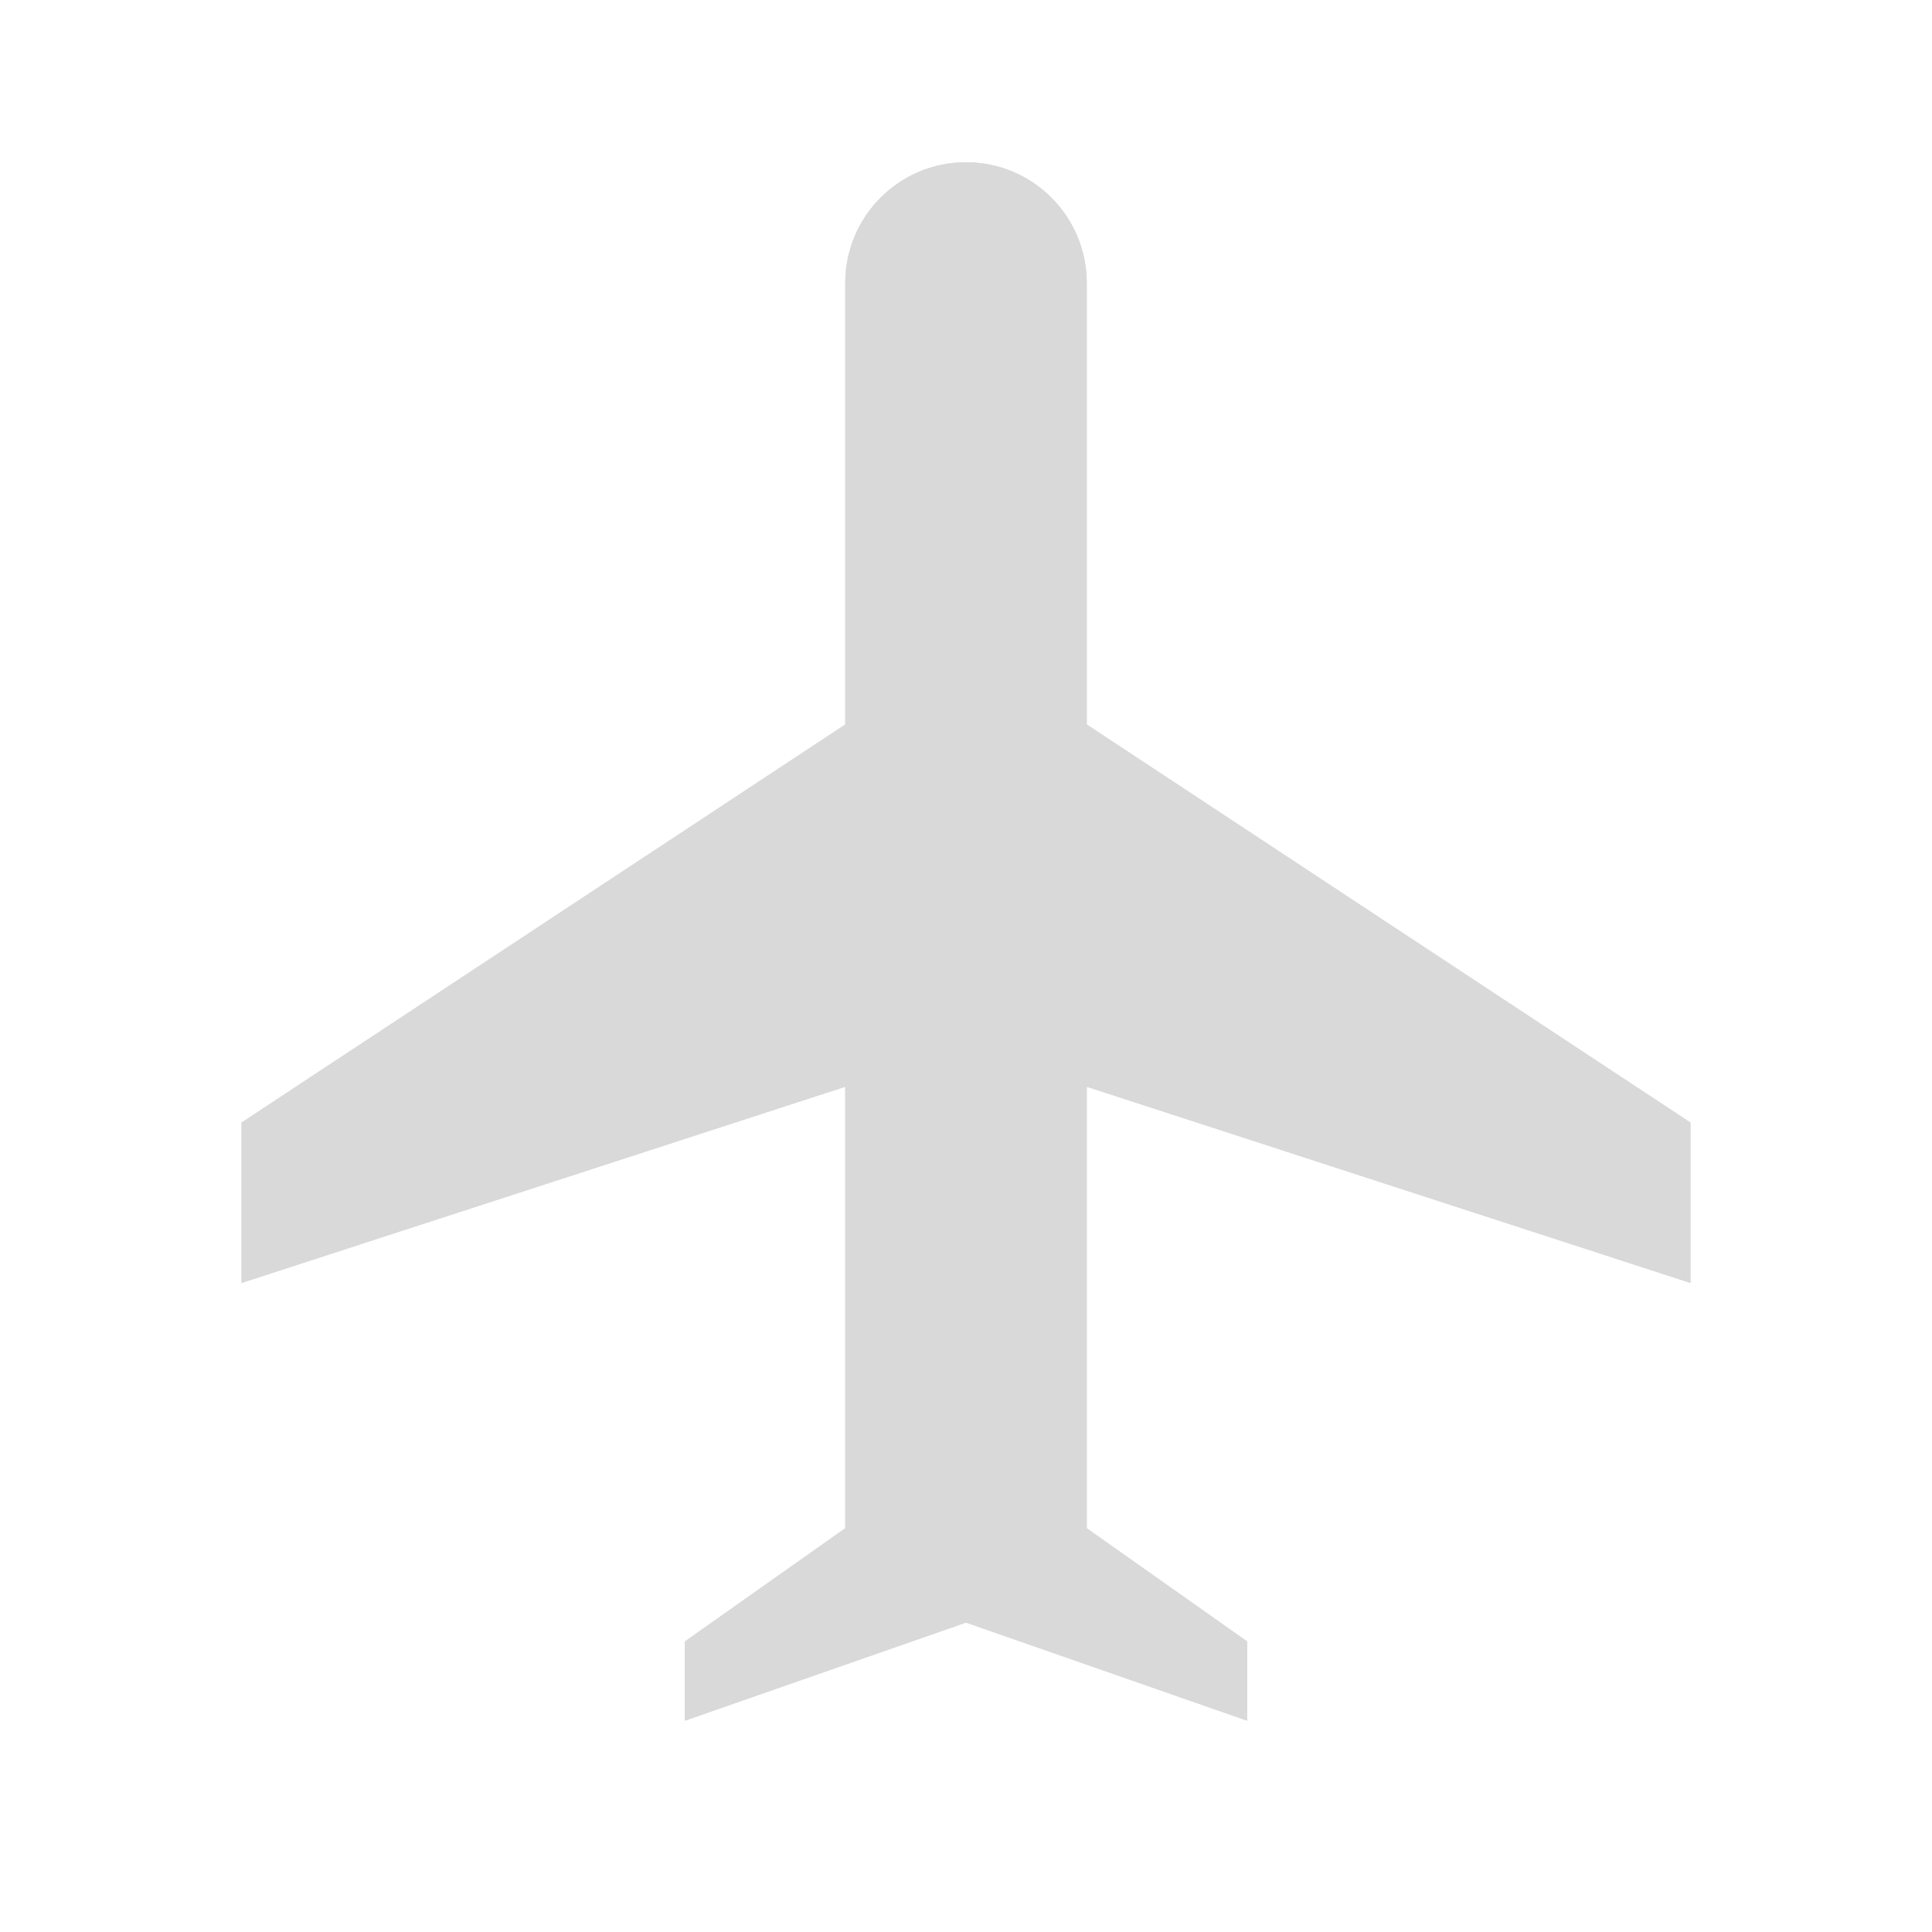
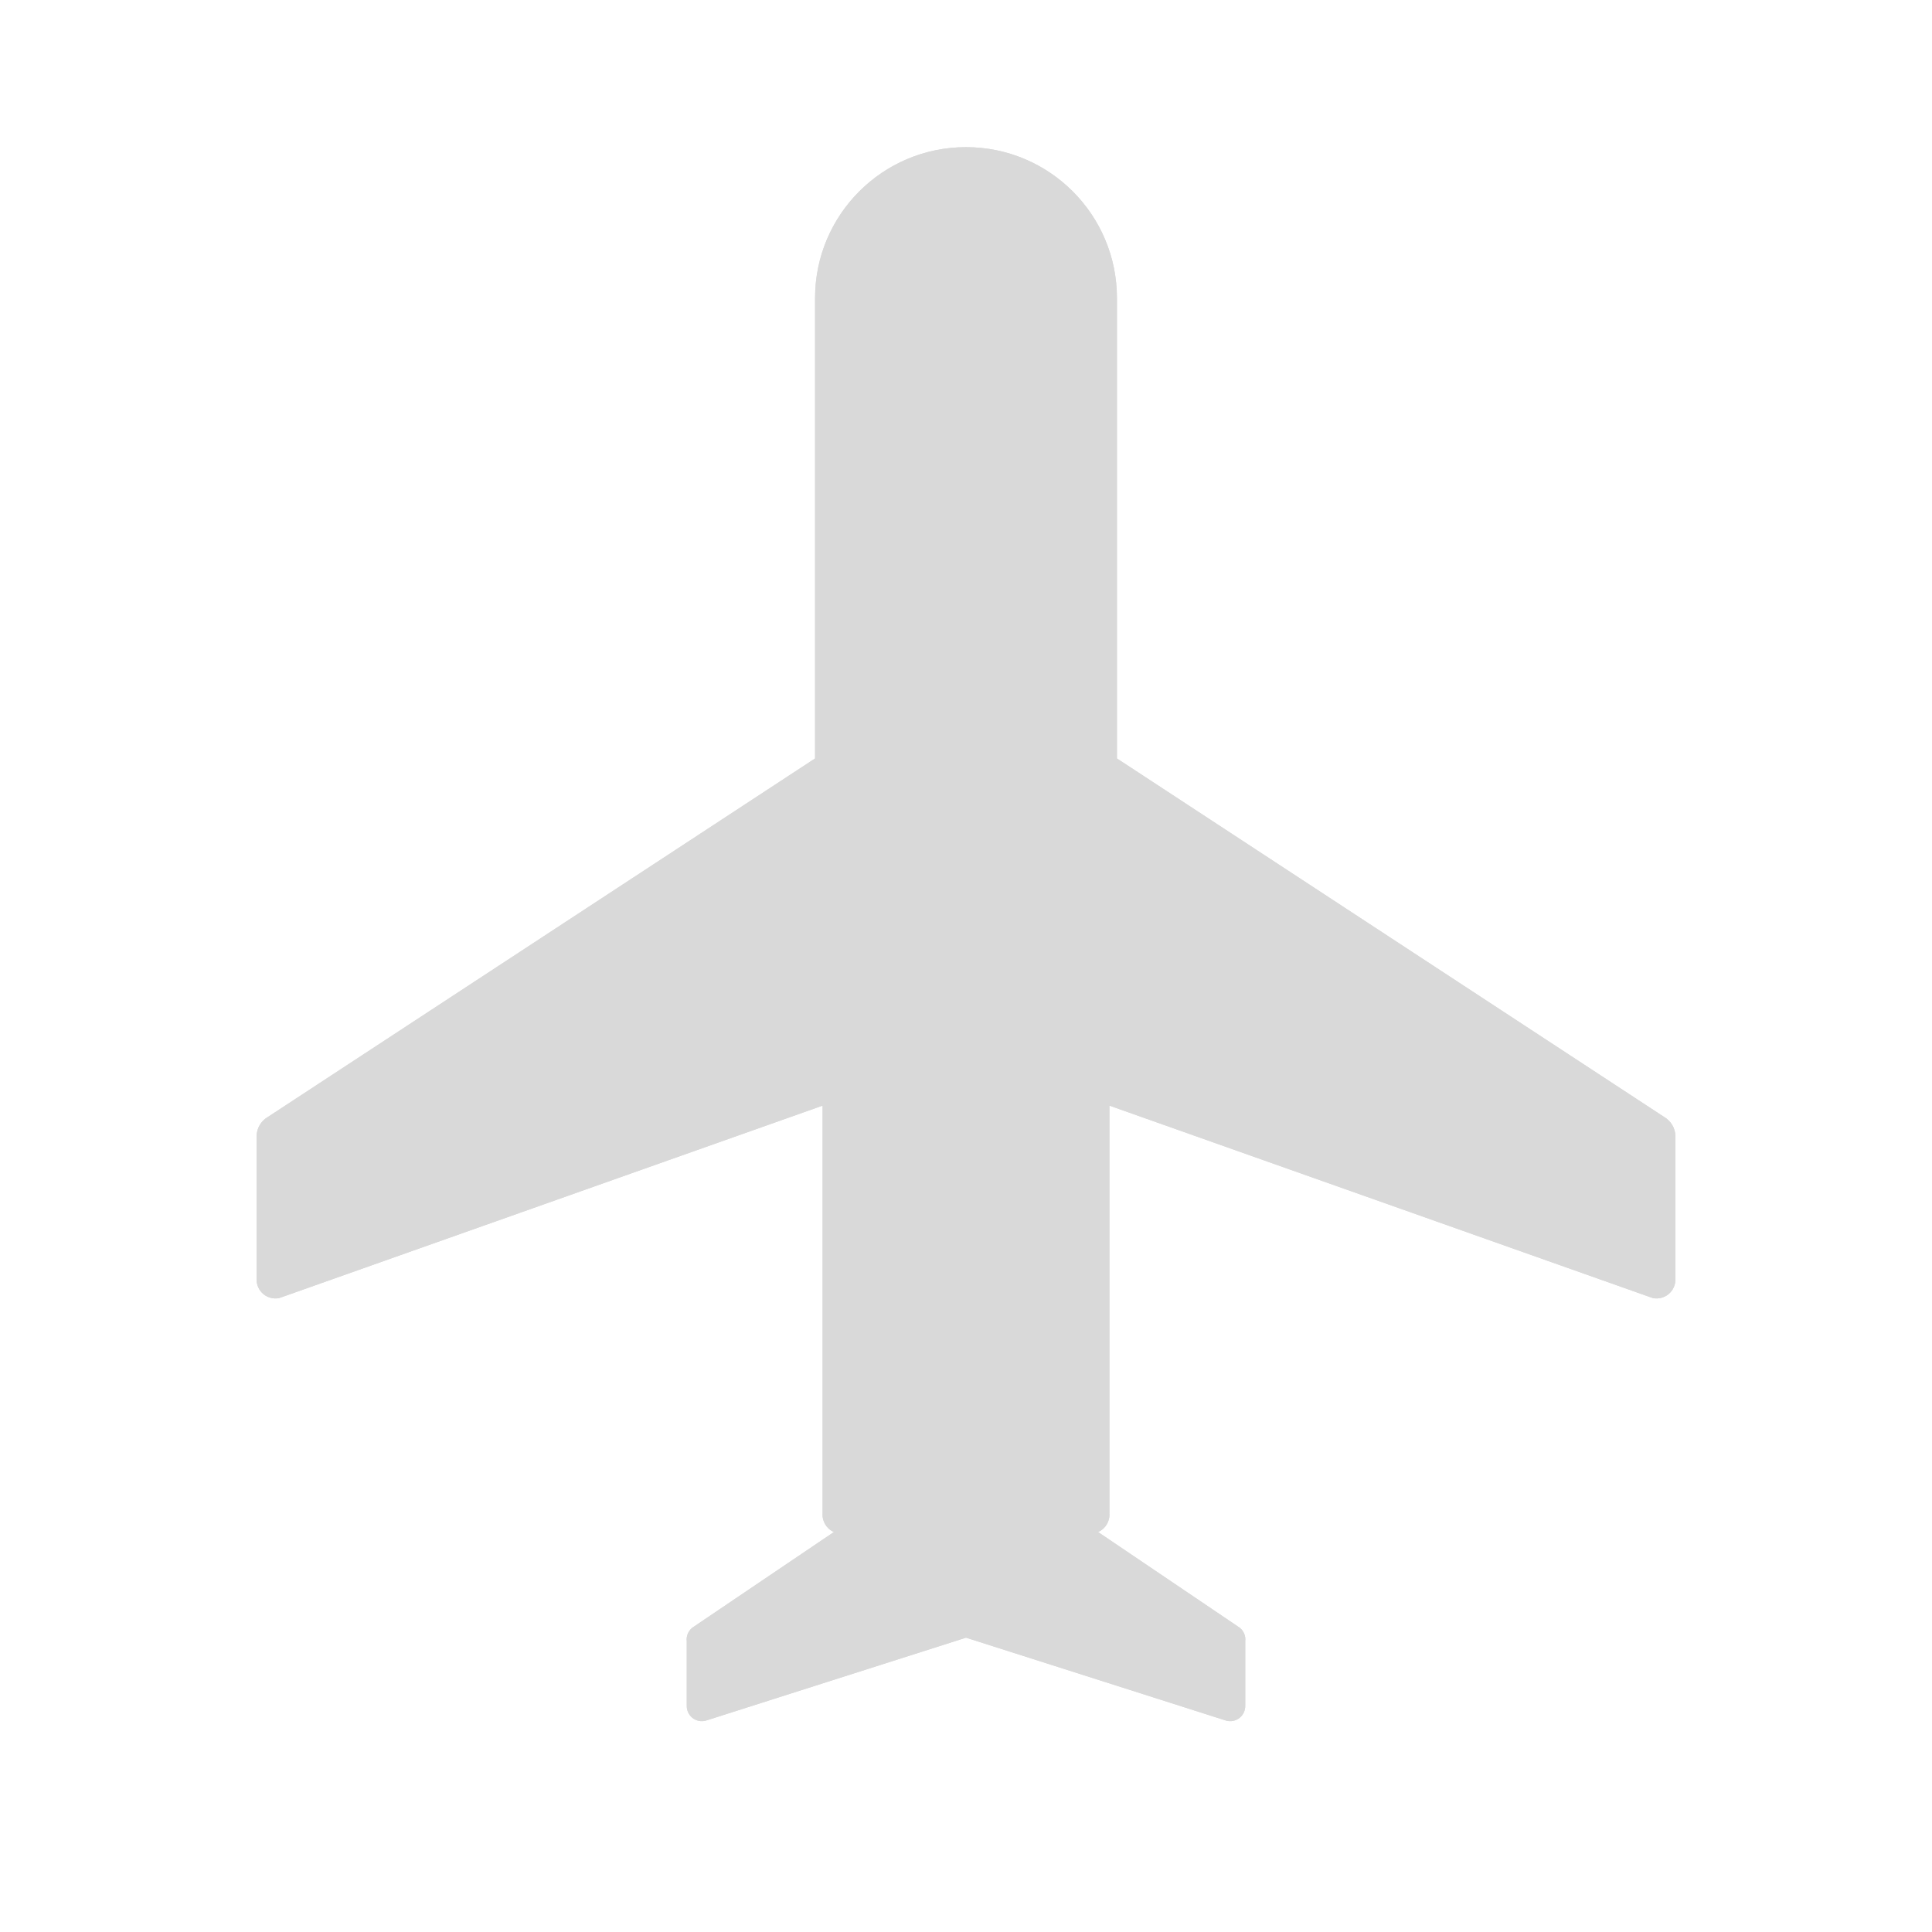
<svg xmlns="http://www.w3.org/2000/svg" viewBox="0 0 1024 1024">
-   <path fill="#D9D9D9" d="M896 680 V595 L576 384 V150 A64 64 0 0 0 448 150 V384 L128 595 V680 L448 576 V810 L363 870 V912 L512 860 L661 912 V870 L576 810 V576 Z" />
-   <path fill="#D9D9D9" d="M896 680 V595 L576 384 V150 A64 64 0 0 0 448 150 V384 L128 595 V680 L448 576 V810 L363 870 V912 L512 860 L661 912 V870 L576 810 V576 Z" />
+   <path fill="#D9D9D9" d="M888 678 V602 A12 12 0 0 0 882 592 L592 402 V158 A64 64 0 0 0 432 158 V402 L142 592 A12 12 0 0 0 136 602 V678 A10 10 0 0 0 148 688 L436 586 V802 A10 10 0 0 0 442 812 L368 862 A8 8 0 0 0 364 870 V904 A8 8 0 0 0 374 912 L512 868 L650 912 A8 8 0 0 0 660 904 V870 A8 8 0 0 0 656 862 L582 812 A10 10 0 0 0 588 802 V586 L876 688 A10 10 0 0 0 888 678 Z" />
+   <path fill="#D9D9D9" d="M888 678 V602 A12 12 0 0 0 882 592 L592 402 V158 A64 64 0 0 0 432 158 V402 L142 592 A12 12 0 0 0 136 602 V678 A10 10 0 0 0 148 688 L436 586 V802 A10 10 0 0 0 442 812 L368 862 A8 8 0 0 0 364 870 V904 A8 8 0 0 0 374 912 L512 868 L650 912 A8 8 0 0 0 660 904 V870 A8 8 0 0 0 656 862 L582 812 A10 10 0 0 0 588 802 V586 L876 688 A10 10 0 0 0 888 678 Z" />
</svg>
